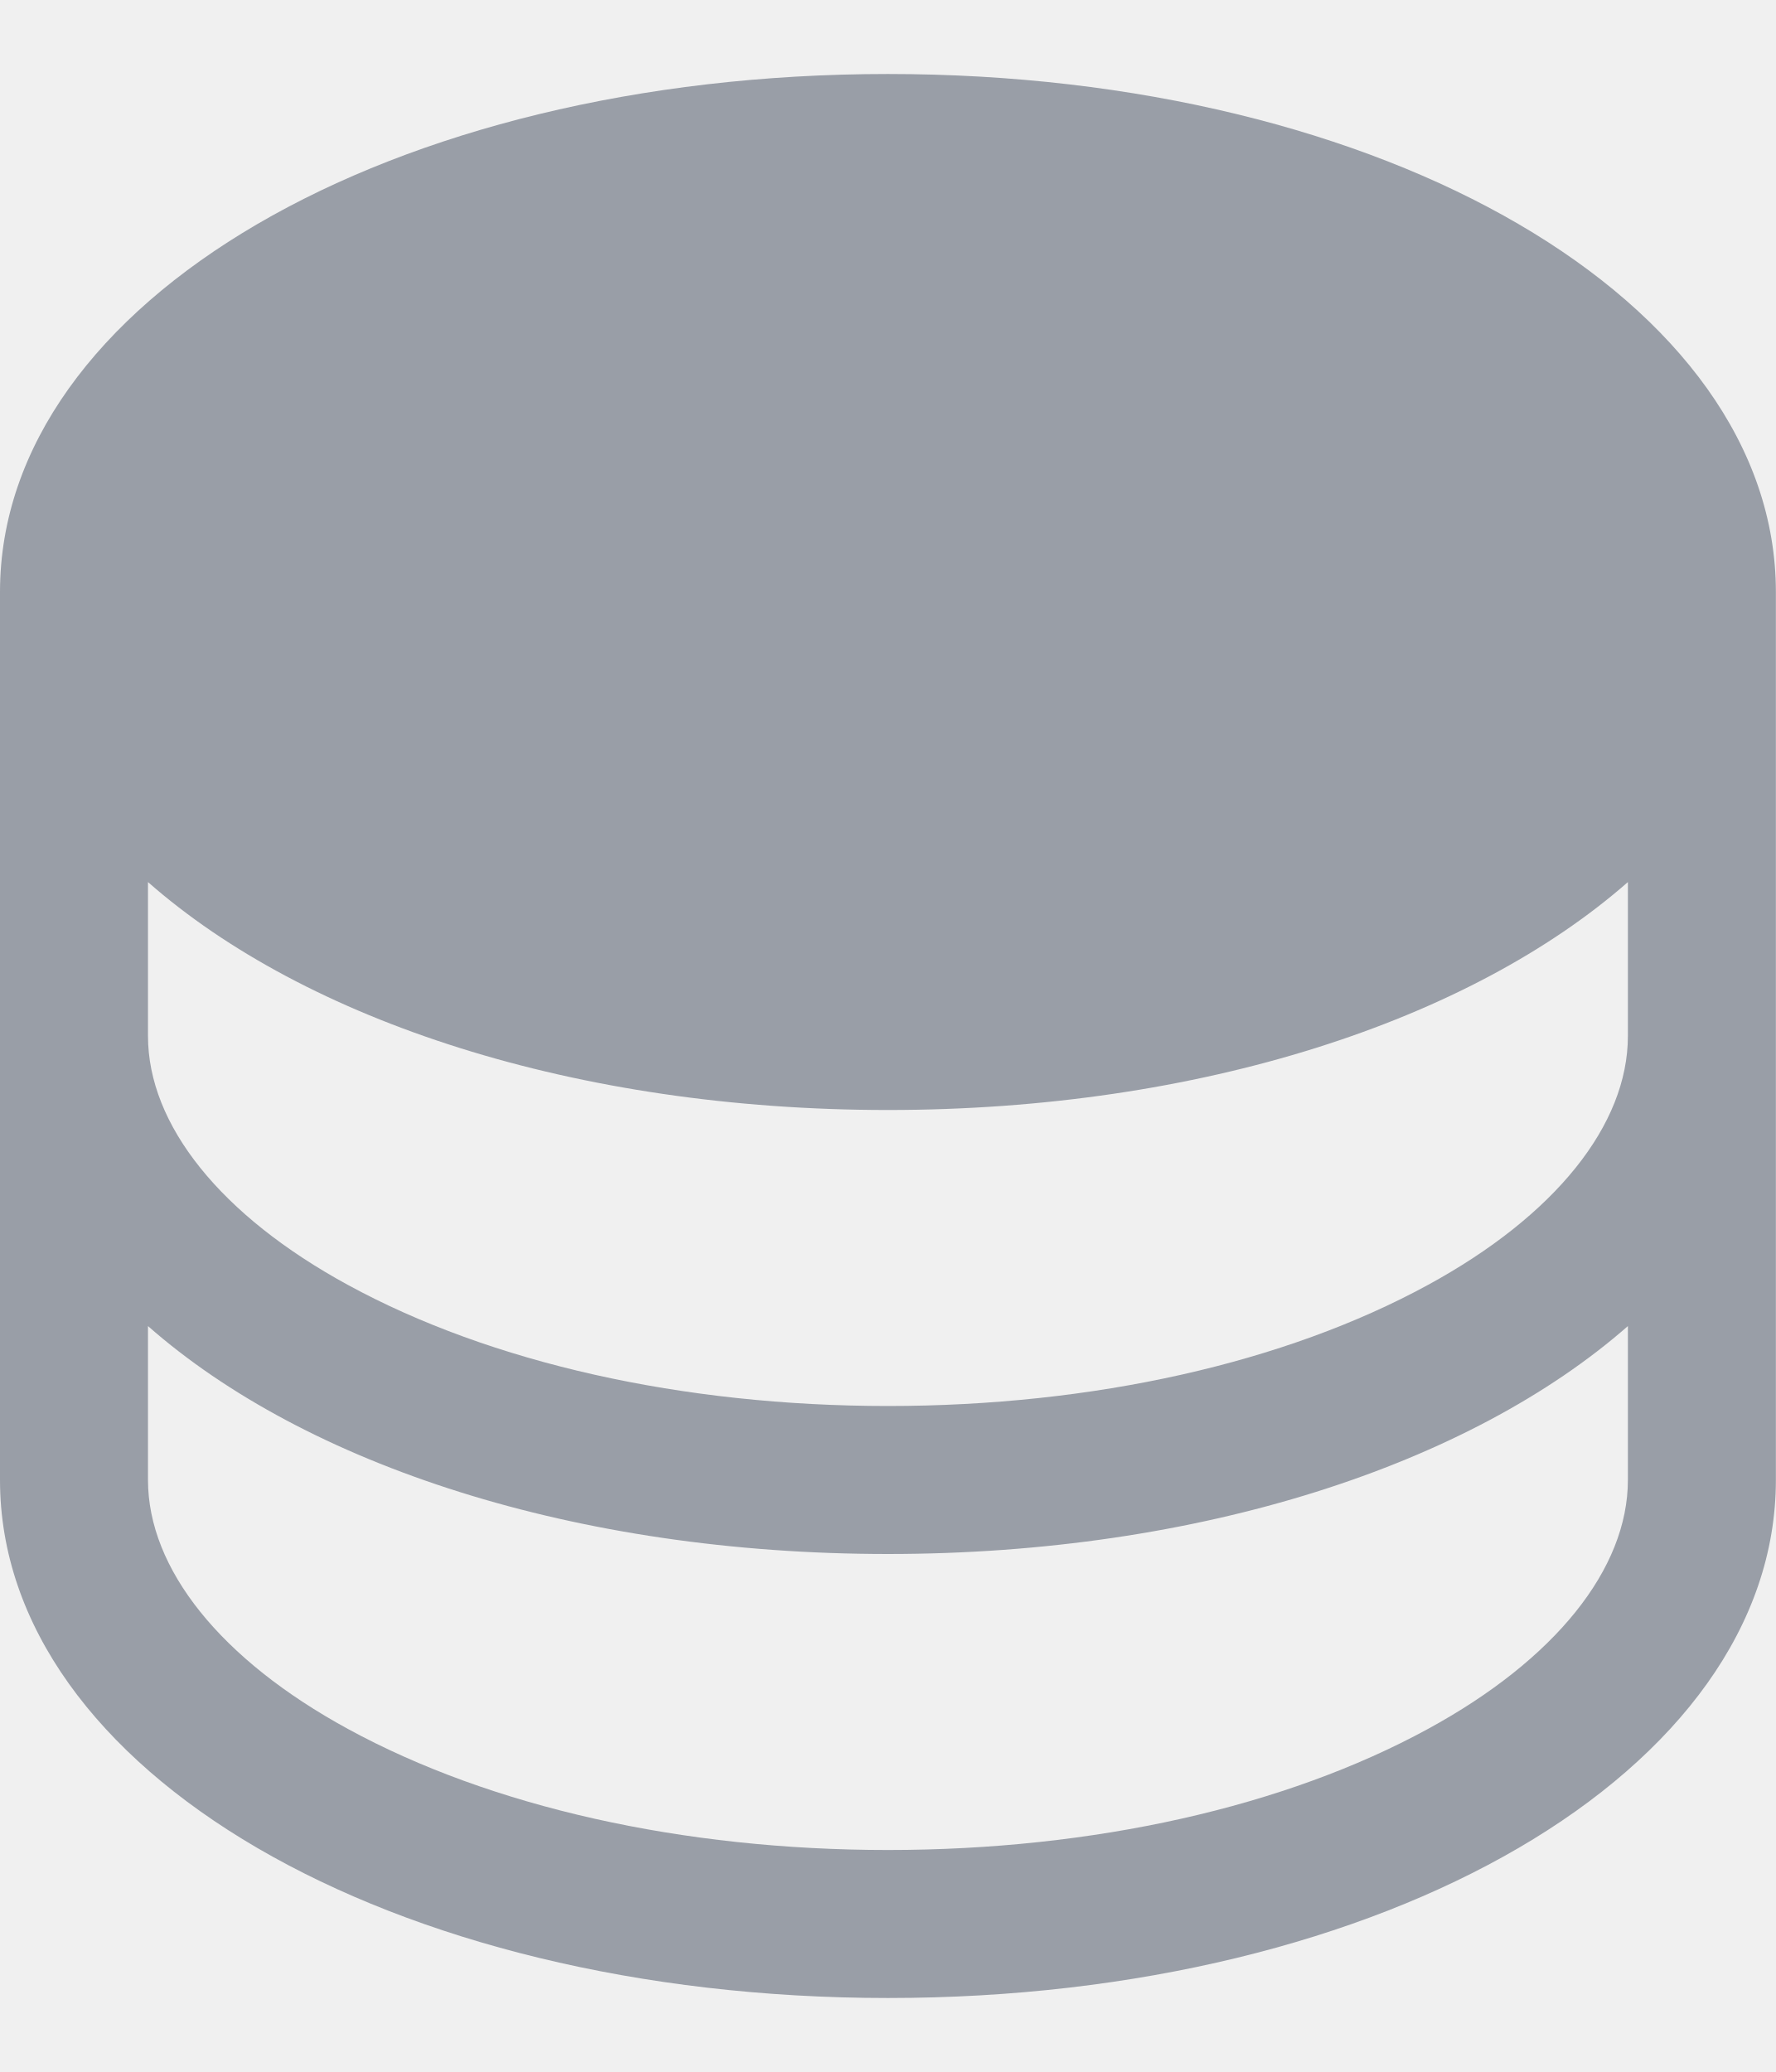
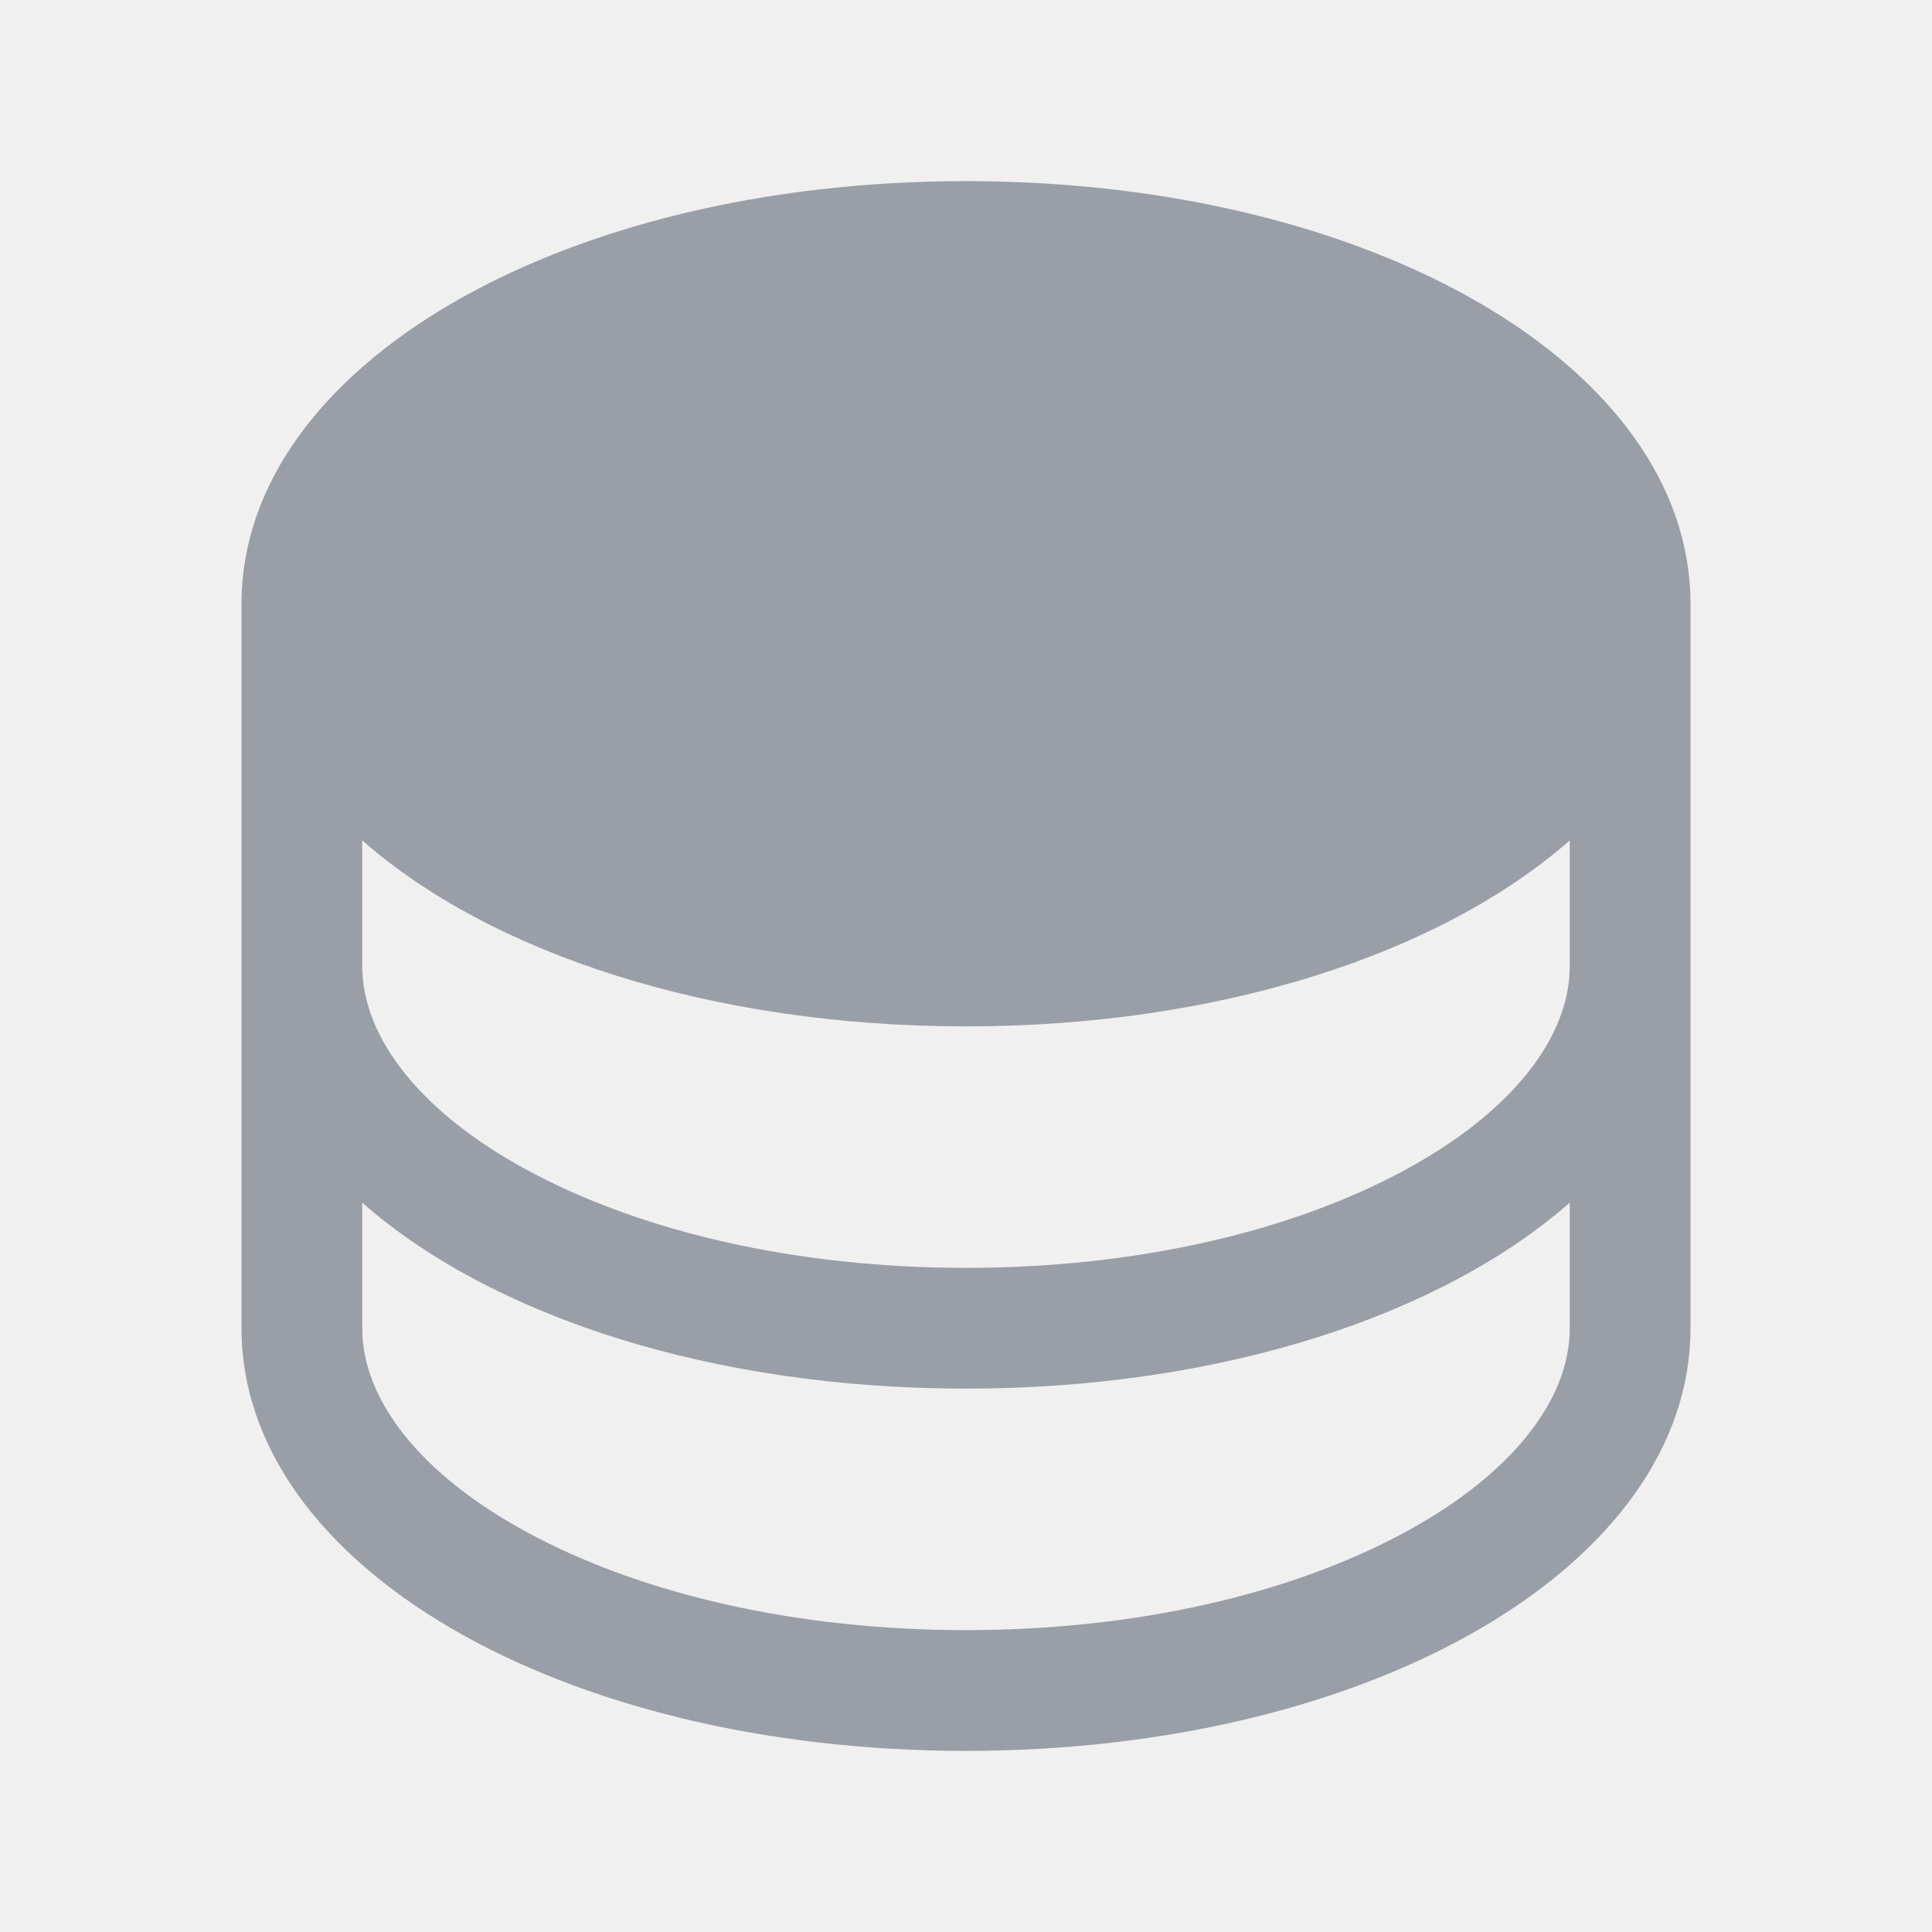
- <svg xmlns="http://www.w3.org/2000/svg" width="12" height="14" viewBox="0 0 12 14" fill="none">
-   <path d="M6 0.5C2.636 0.5 0 2.038 0 4V10C0 11.963 2.636 13.5 6 13.5C9.364 13.5 12 11.963 12 10V4C12 2.038 9.364 0.5 6 0.5ZM11 7C11 7.601 10.508 8.214 9.649 8.682C8.683 9.209 7.387 9.5 6 9.5C4.613 9.5 3.317 9.209 2.351 8.682C1.492 8.214 1 7.601 1 7V5.96C2.066 6.897 3.889 7.5 6 7.5C8.111 7.5 9.934 6.895 11 5.96V7ZM9.649 11.682C8.683 12.209 7.387 12.5 6 12.5C4.613 12.5 3.317 12.209 2.351 11.682C1.492 11.214 1 10.601 1 10V8.96C2.066 9.898 3.889 10.5 6 10.5C8.111 10.5 9.934 9.895 11 8.96V10C11 10.601 10.508 11.214 9.649 11.682Z" fill="#999EA7" />
+ <svg xmlns="http://www.w3.org/2000/svg" width="16" height="16" viewBox="0 0 16 16" fill="none">
+   <g clip-path="url(#clip0_3169_7098)">
+     <path d="M8 1.5C4.636 1.5 2 3.038 2 5V11C2 12.963 4.636 14.5 8 14.5C11.364 14.5 14 12.963 14 11V5C14 3.038 11.364 1.5 8 1.5ZM13 8C13 8.601 12.508 9.214 11.649 9.682C10.683 10.209 9.387 10.5 8 10.5C6.613 10.5 5.317 10.209 4.351 9.682C3.493 9.214 3 8.601 3 8V6.96C4.066 7.897 5.889 8.5 8 8.5C10.111 8.5 11.934 7.895 13 6.96V8ZM11.649 12.682C10.683 13.209 9.387 13.5 8 13.5C6.613 13.5 5.317 13.209 4.351 12.682C3.493 12.214 3 11.601 3 11V9.96C4.066 10.898 5.889 11.5 8 11.5C10.111 11.5 11.934 10.895 13 9.96V11C13 11.601 12.508 12.214 11.649 12.682Z" fill="#999EA7" />
+   </g>
+   <defs>
+     <clipPath id="clip0_3169_7098">
+       <rect width="16" height="16" fill="white" />
+     </clipPath>
+   </defs>
</svg>
